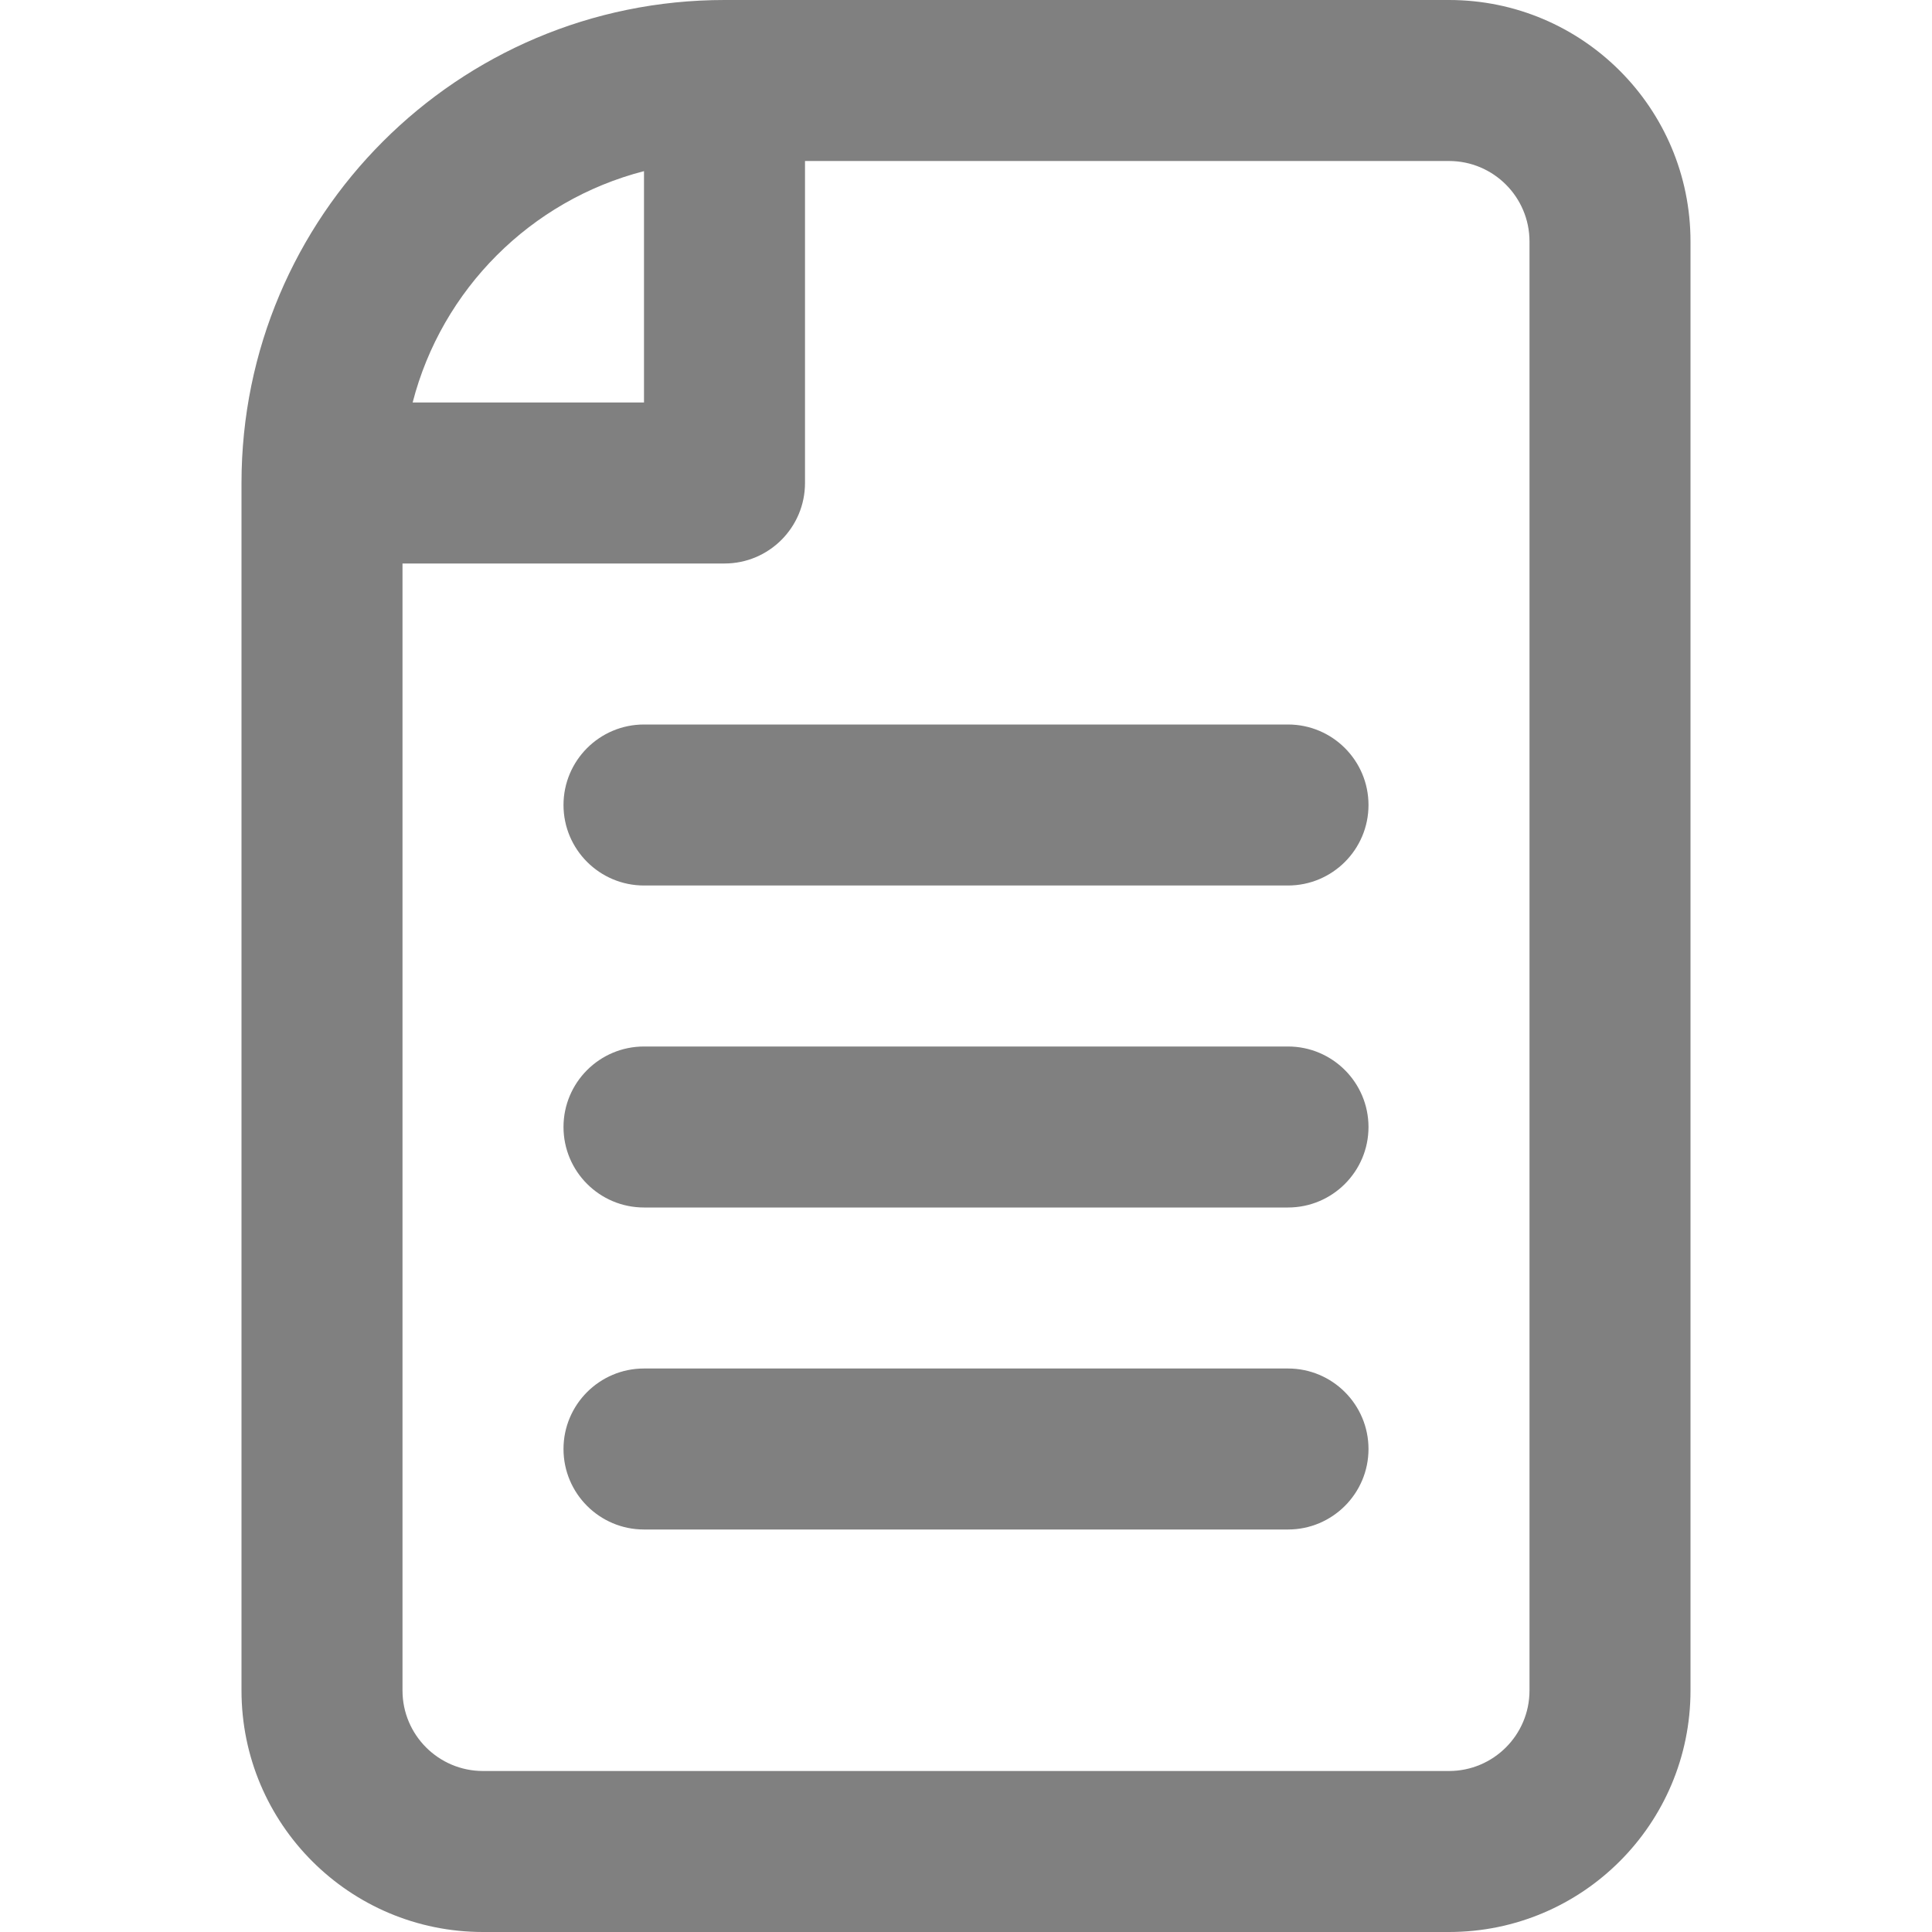
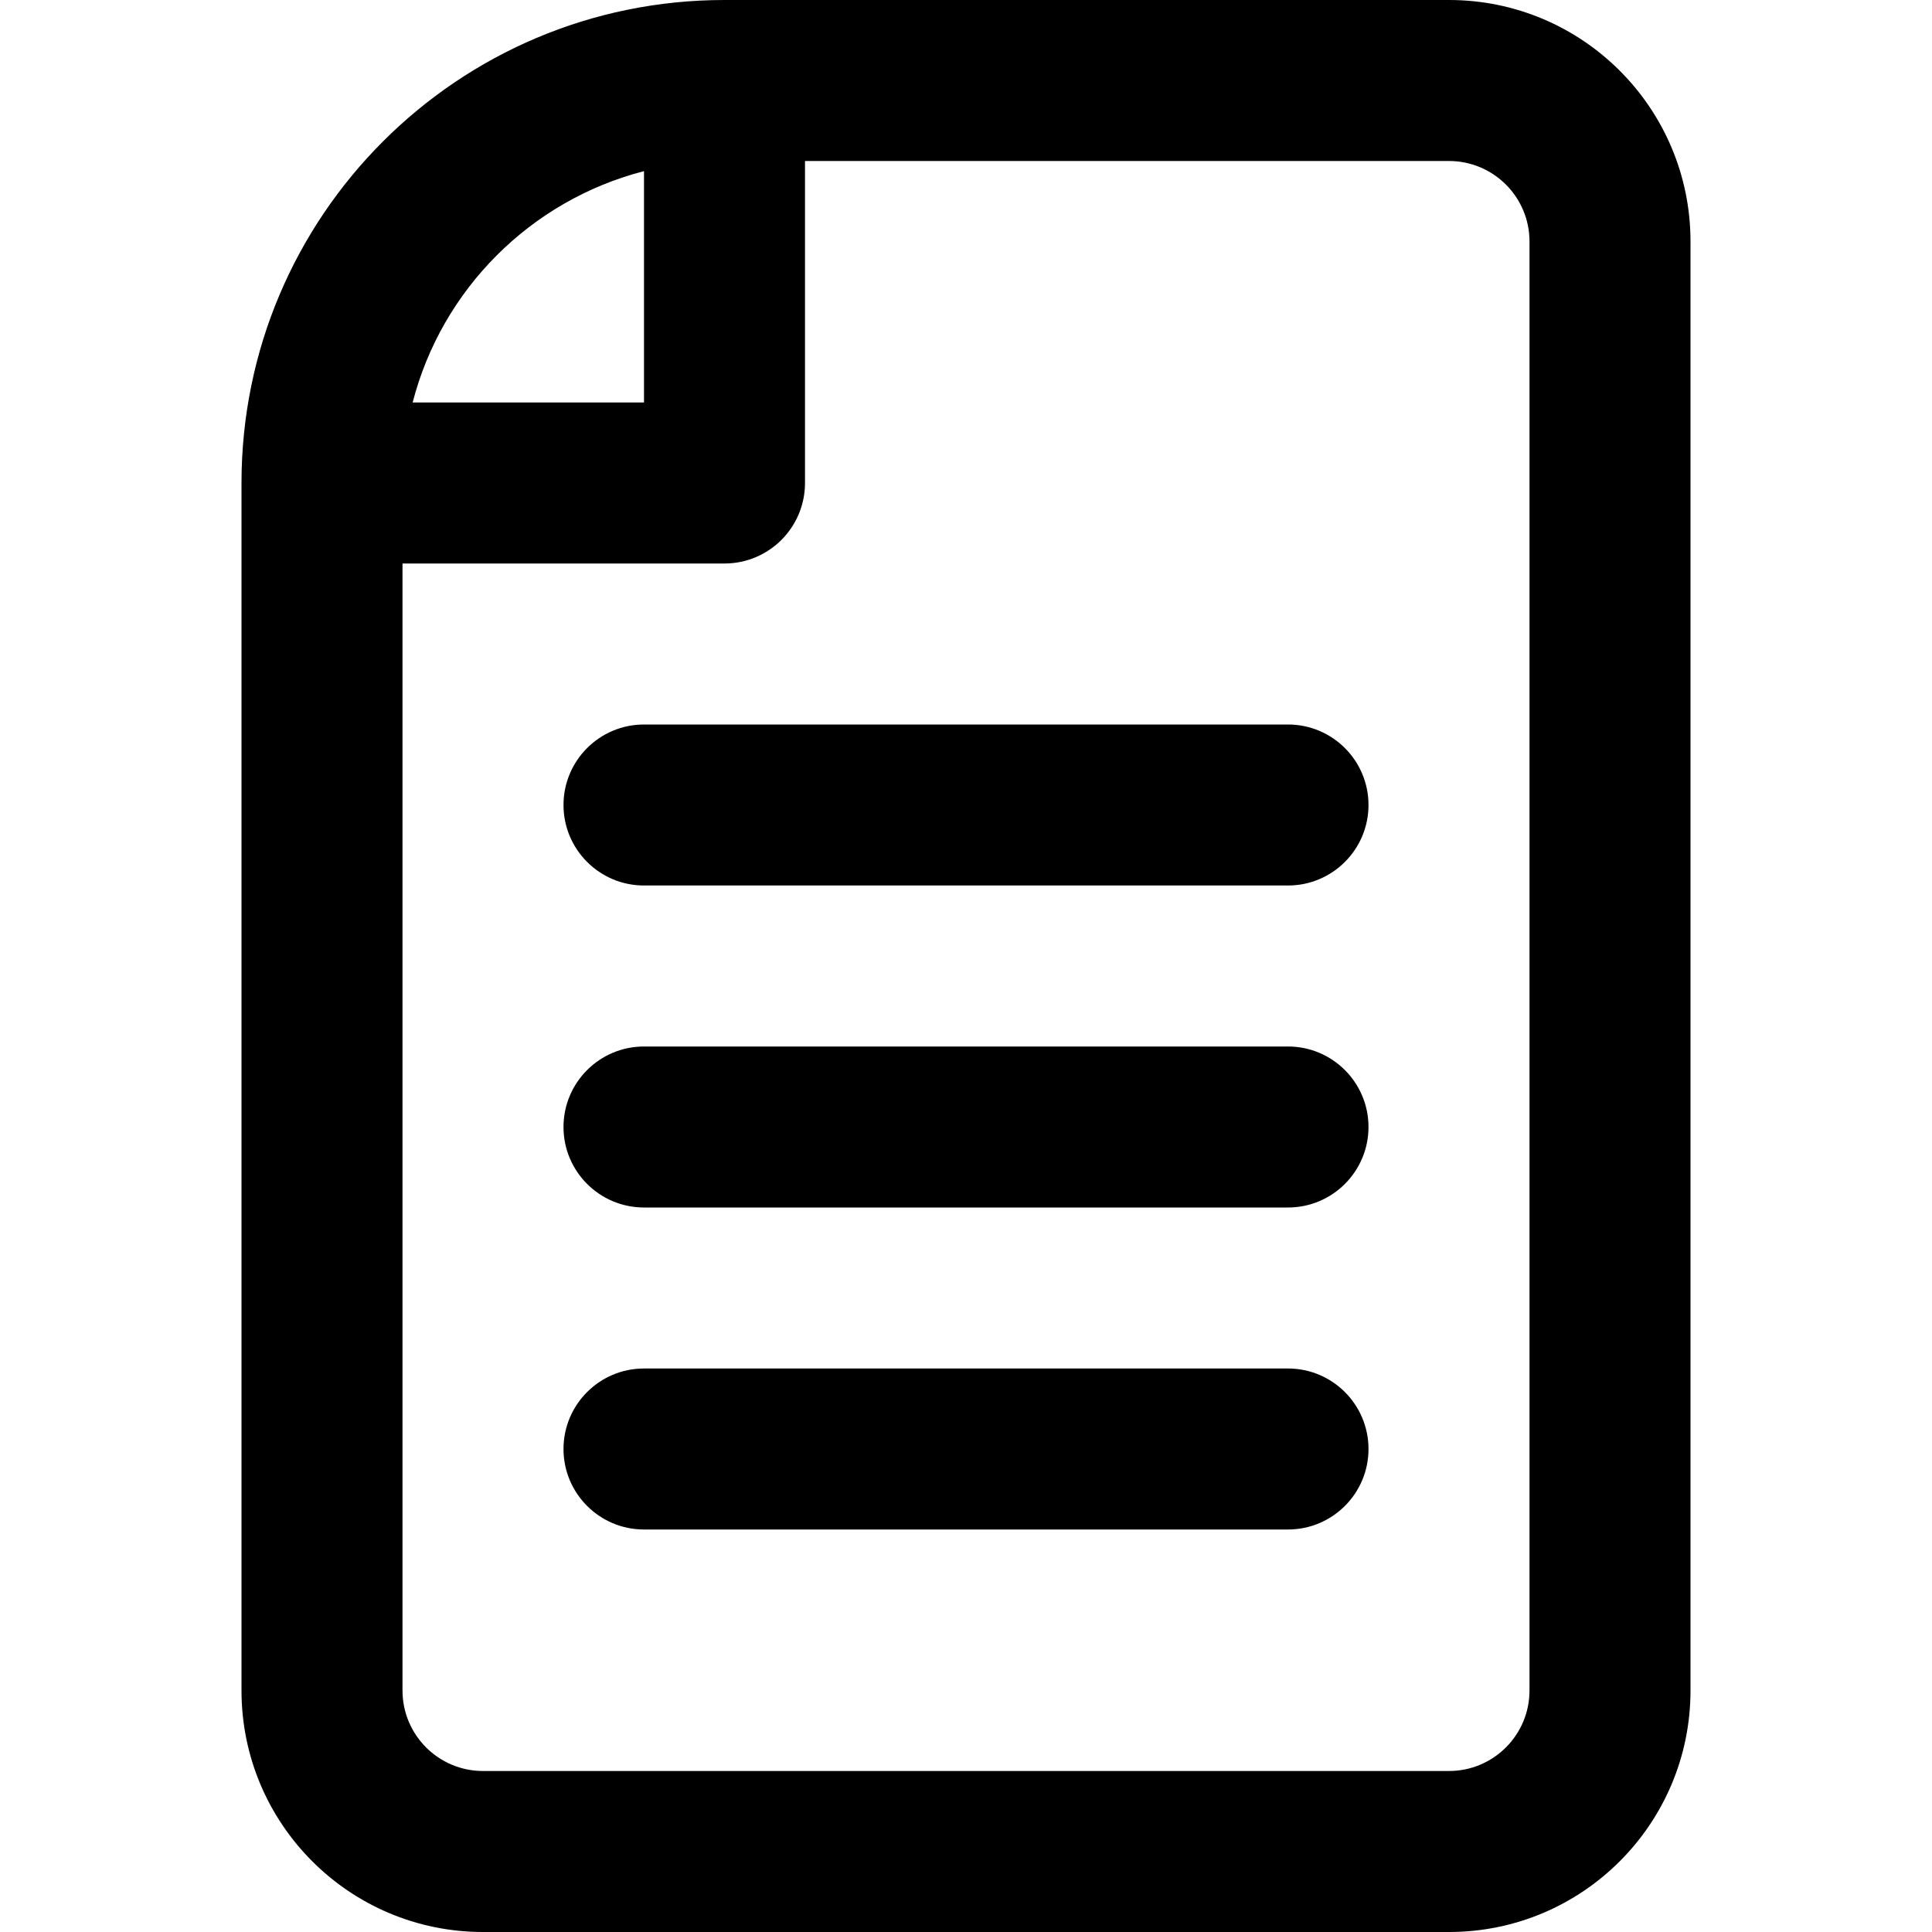
<svg xmlns="http://www.w3.org/2000/svg" width="800px" height="800px" viewBox="-3 0 24 24" id="meteor-icon-kit__regular-file-text" fill="none">
-   <path fill-rule="evenodd" clip-rule="evenodd" d="M2 7V21C2 21.552 2.448 22 3 22H15C15.552 22 16 21.552 16 21V3C16 2.448 15.552 2 15 2H7V6C7 6.552 6.552 7 6 7H2zM2.126 5H5V2.126C3.594 2.488 2.488 3.594 2.126 5zM15 0C16.657 0 18 1.343 18 3V21C18 22.657 16.657 24 15 24H3C1.343 24 0 22.657 0 21V6C0 2.686 2.686 0 6 0H15zM5 11C4.448 11 4 10.552 4 10C4 9.448 4.448 9 5 9H13C13.552 9 14 9.448 14 10C14 10.552 13.552 11 13 11H5zM5 15C4.448 15 4 14.552 4 14C4 13.448 4.448 13 5 13H13C13.552 13 14 13.448 14 14C14 14.552 13.552 15 13 15H5zM5 19C4.448 19 4 18.552 4 18C4 17.448 4.448 17 5 17H13C13.552 17 14 17.448 14 18C14 18.552 13.552 19 13 19H5z" fill="gray" />
+   <path fill-rule="evenodd" clip-rule="evenodd" d="M2 7V21C2 21.552 2.448 22 3 22H15C15.552 22 16 21.552 16 21V3C16 2.448 15.552 2 15 2H7V6C7 6.552 6.552 7 6 7H2zM2.126 5H5V2.126C3.594 2.488 2.488 3.594 2.126 5zM15 0C16.657 0 18 1.343 18 3V21C18 22.657 16.657 24 15 24H3C1.343 24 0 22.657 0 21V6C0 2.686 2.686 0 6 0H15zM5 11C4.448 11 4 10.552 4 10C4 9.448 4.448 9 5 9H13C13.552 9 14 9.448 14 10C14 10.552 13.552 11 13 11H5zM5 15C4.448 15 4 14.552 4 14C4 13.448 4.448 13 5 13H13C13.552 13 14 13.448 14 14C14 14.552 13.552 15 13 15H5zM5 19C4.448 19 4 18.552 4 18C4 17.448 4.448 17 5 17H13C13.552 17 14 17.448 14 18C14 18.552 13.552 19 13 19H5z" fill="#000000" />
</svg>
